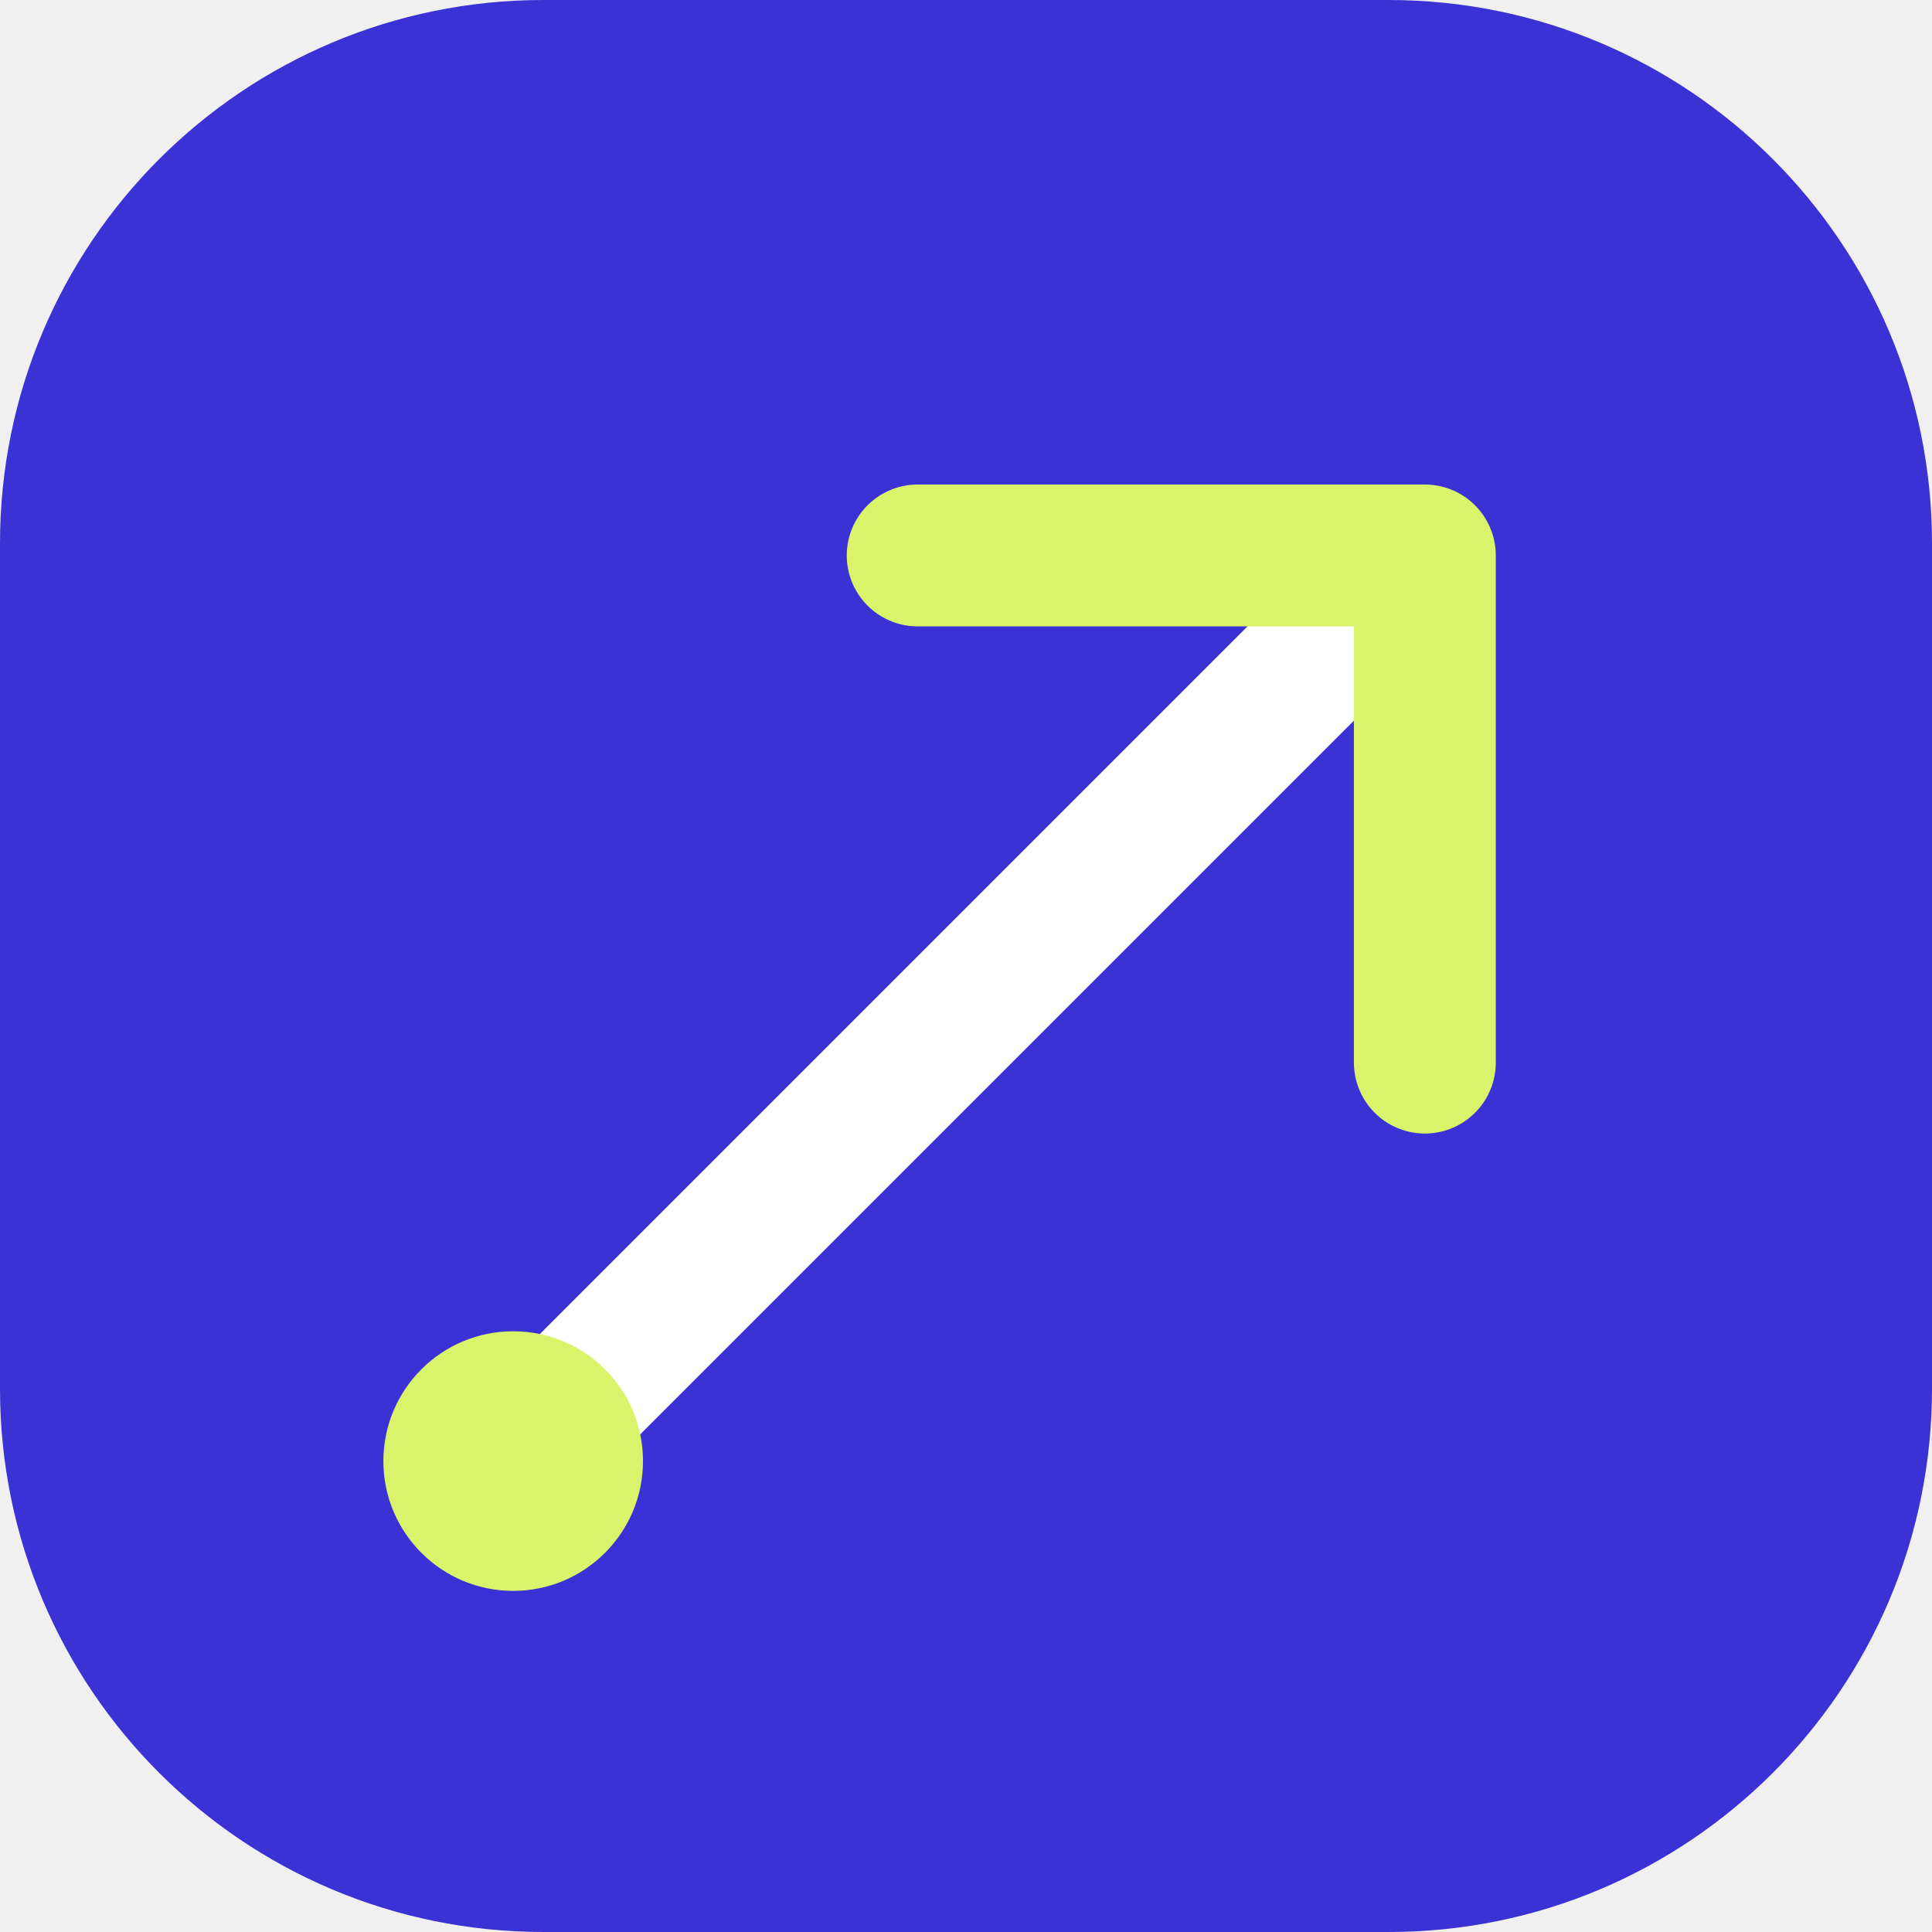
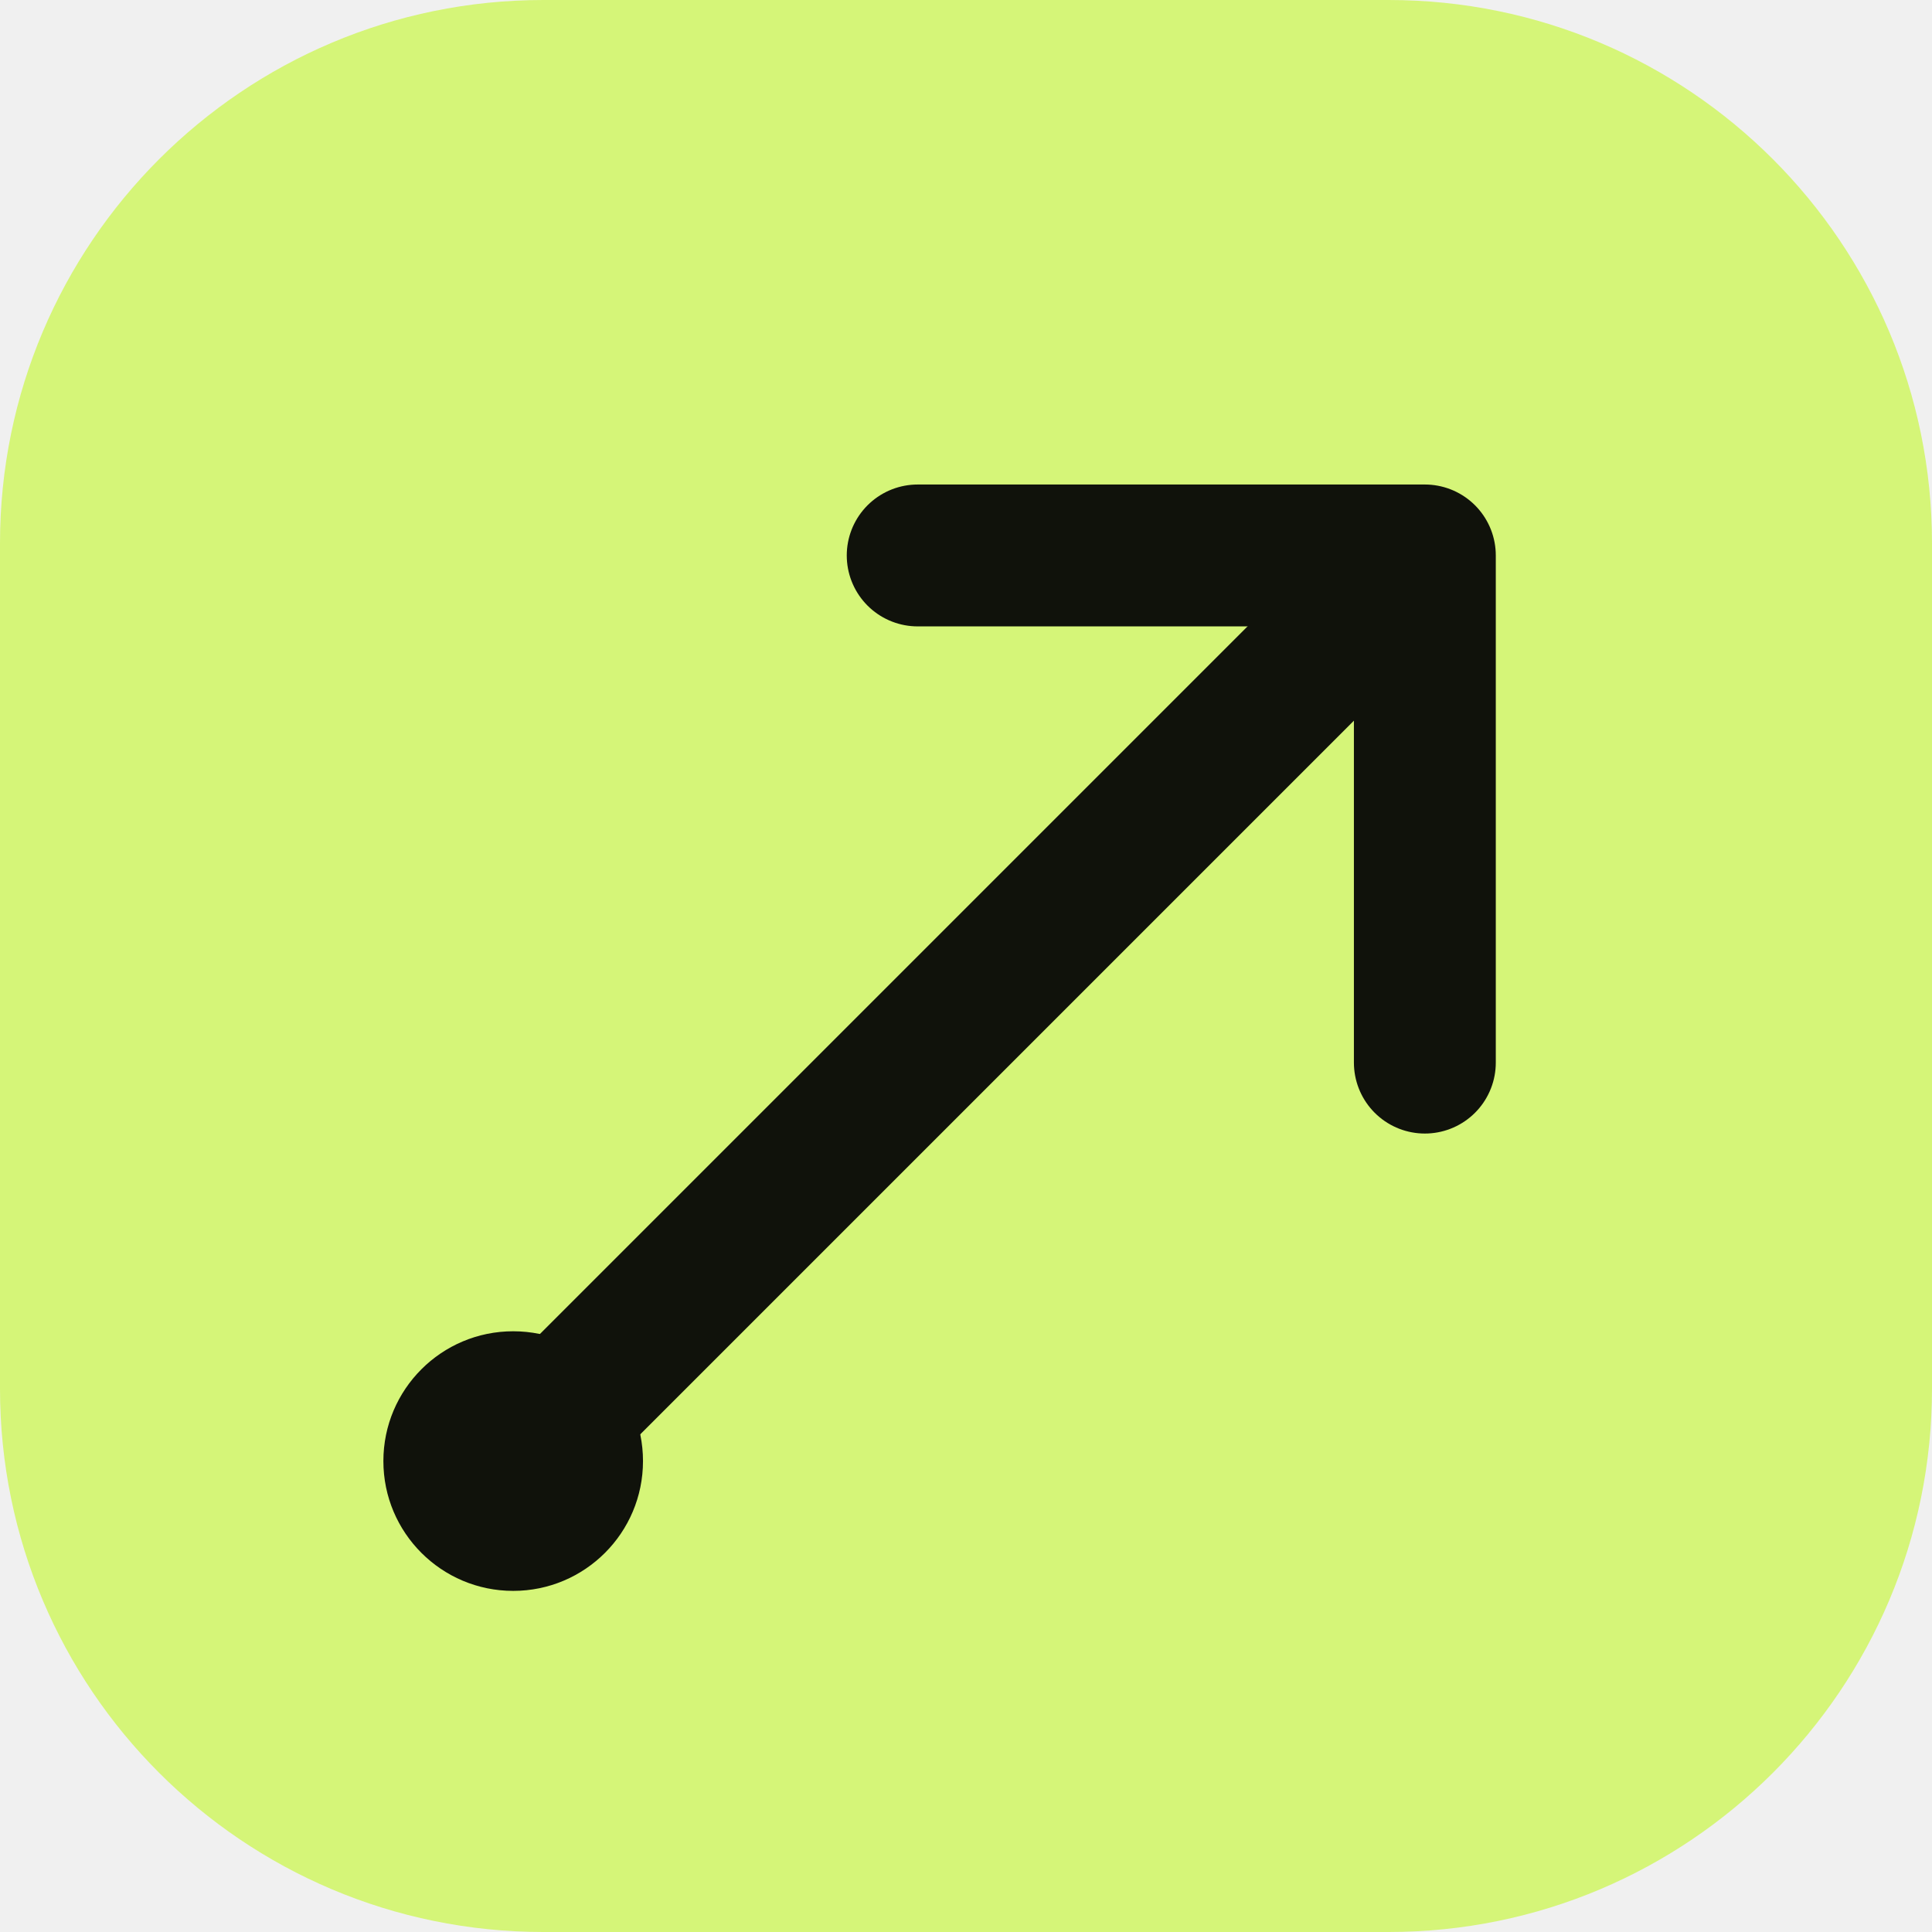
<svg xmlns="http://www.w3.org/2000/svg" viewBox="0 0 32 32">
-   <rect width="32" height="32" rx="9" fill="#3b32d6" />
-   <path d="M8.5 24.2 23.4 9.3" fill="none" stroke="#fff" stroke-width="2.35" stroke-linecap="round" />
-   <path d="M15.2 9.2h8.4v8.4" fill="none" stroke="#d9f36a" stroke-width="2.35" stroke-linecap="round" stroke-linejoin="round" />
-   <circle cx="8.5" cy="24.2" r="2.15" fill="#d9f36a" />
+   <rect width="32" height="32" rx="9" fill="#d5f578" />
+   <path d="M8.5 24.2 23.4 9.3" fill="none" stroke="#10120b" stroke-width="2.35" stroke-linecap="round" />
+   <path d="M15.2 9.2h8.4v8.4" fill="none" stroke="#10120b" stroke-width="2.35" stroke-linecap="round" stroke-linejoin="round" />
+   <circle cx="8.5" cy="24.2" r="2.15" fill="#10120b" />
</svg>
